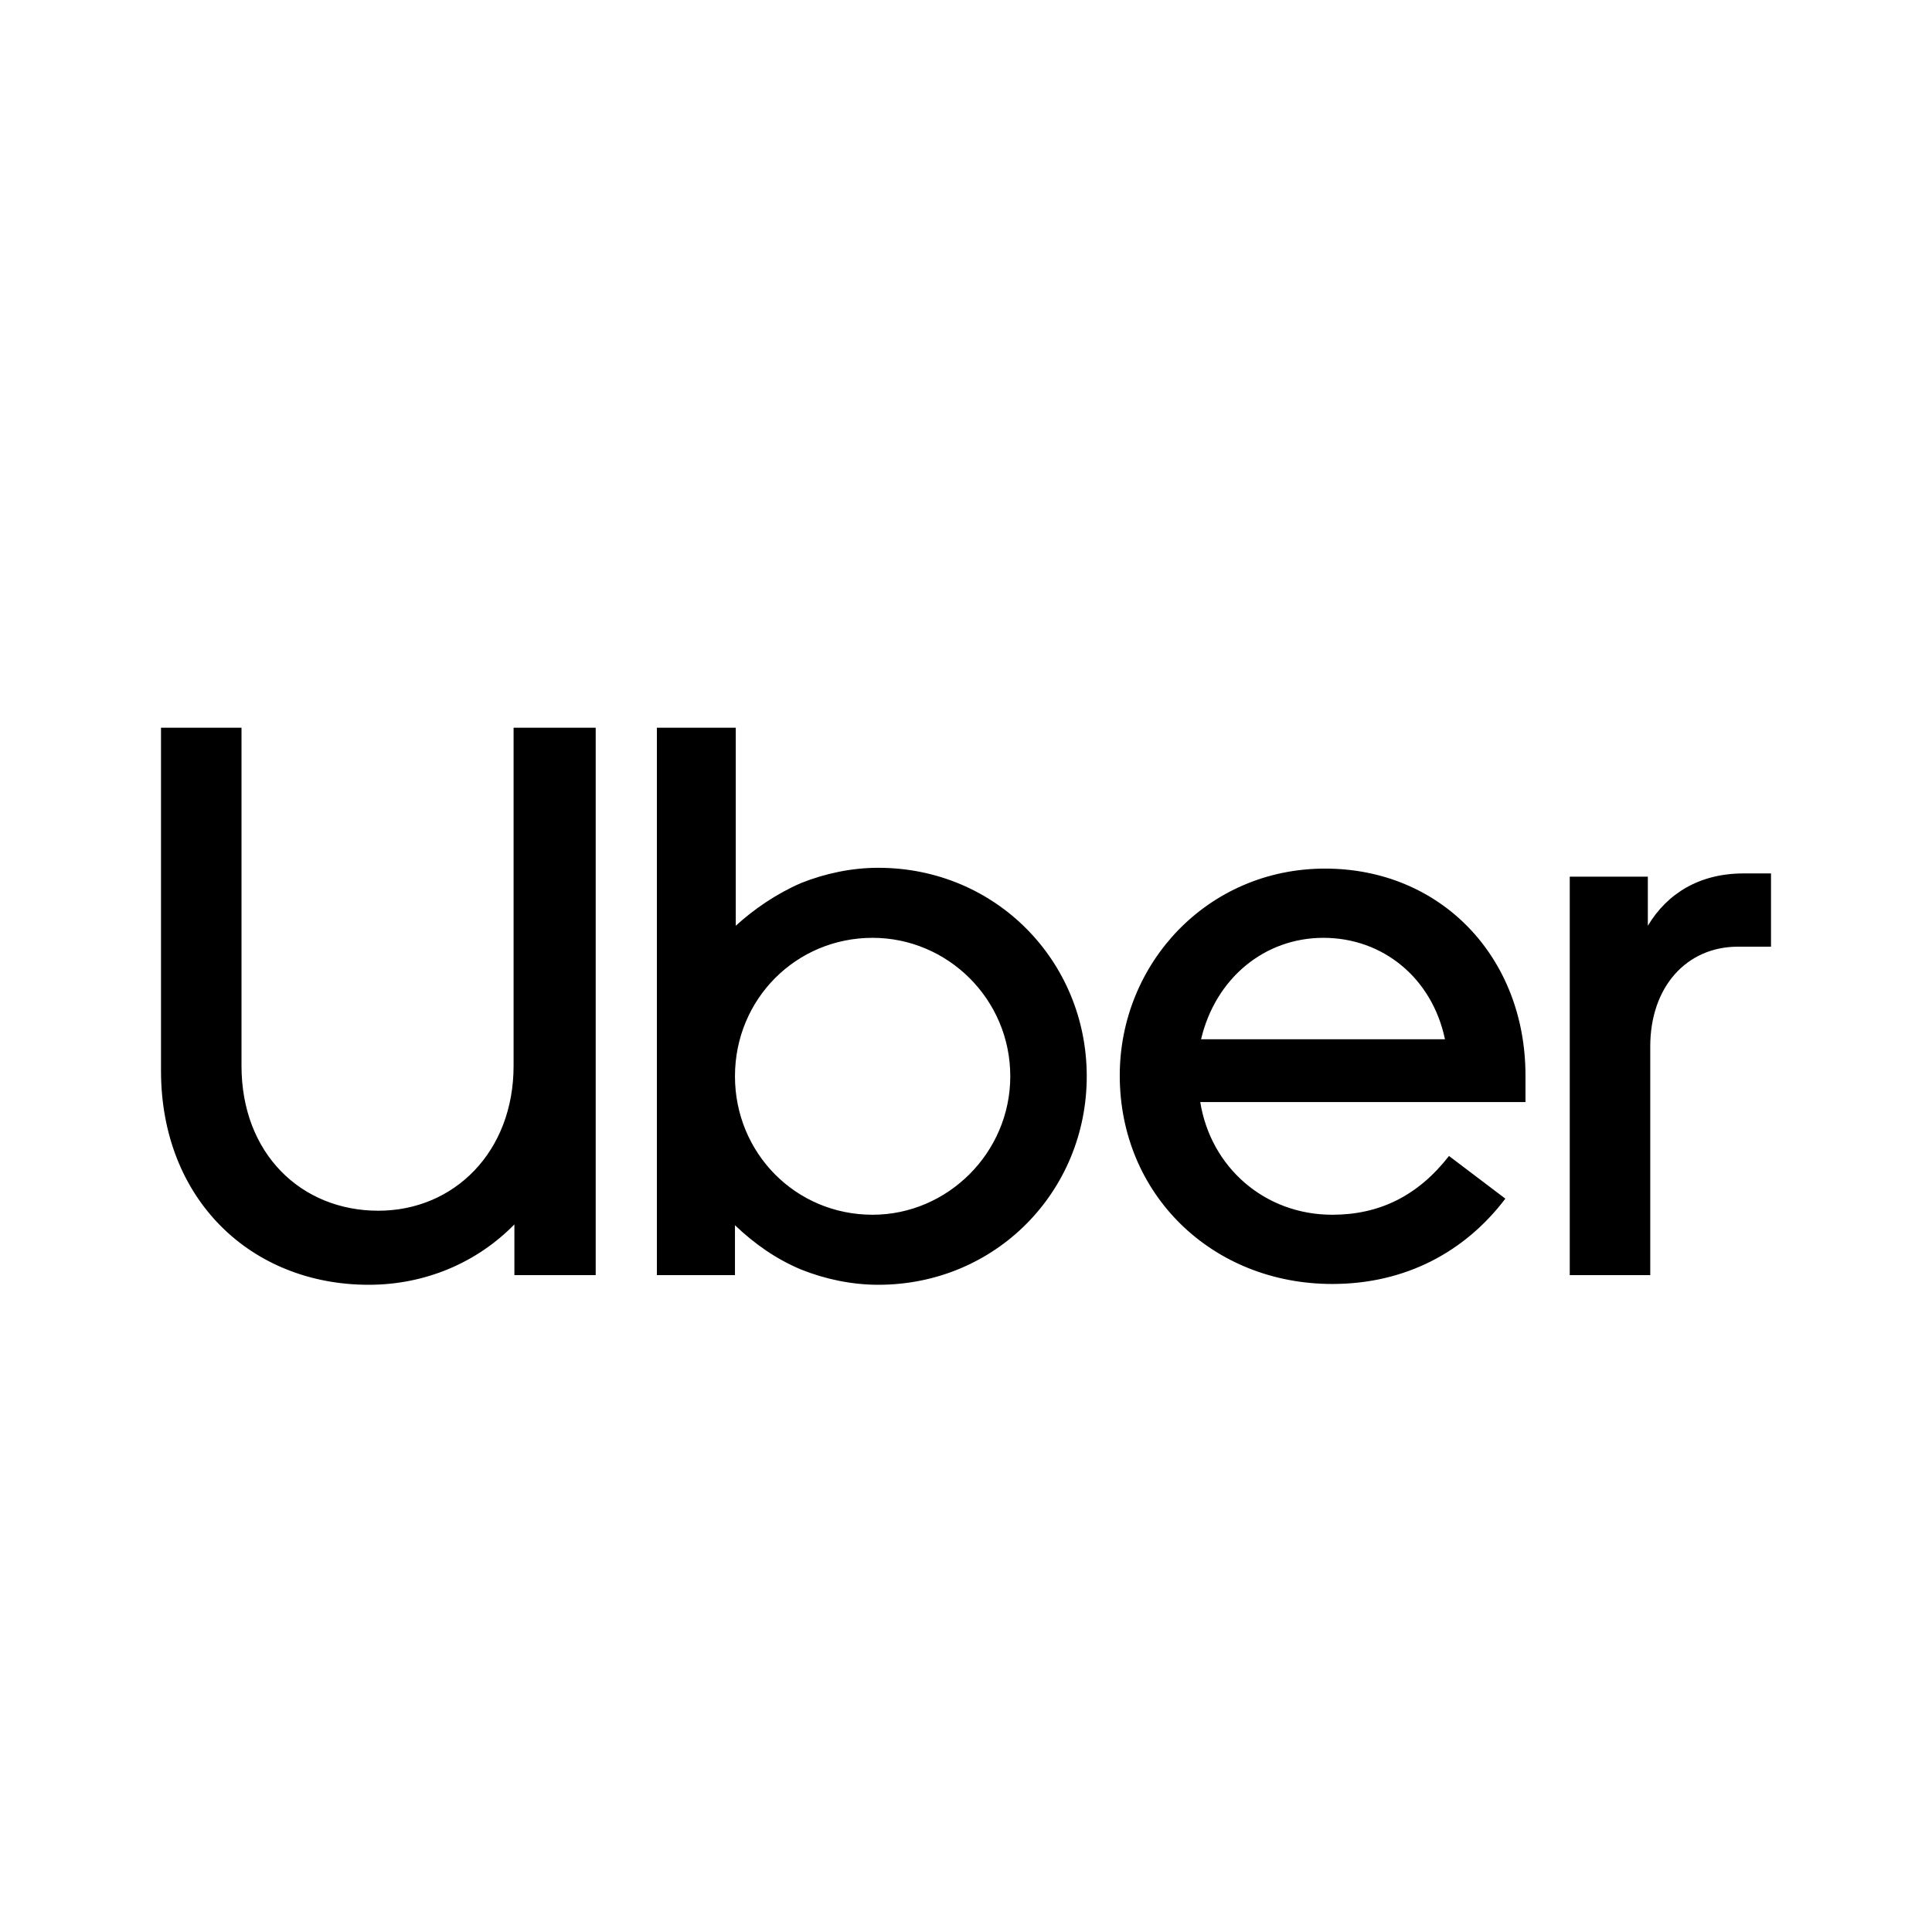
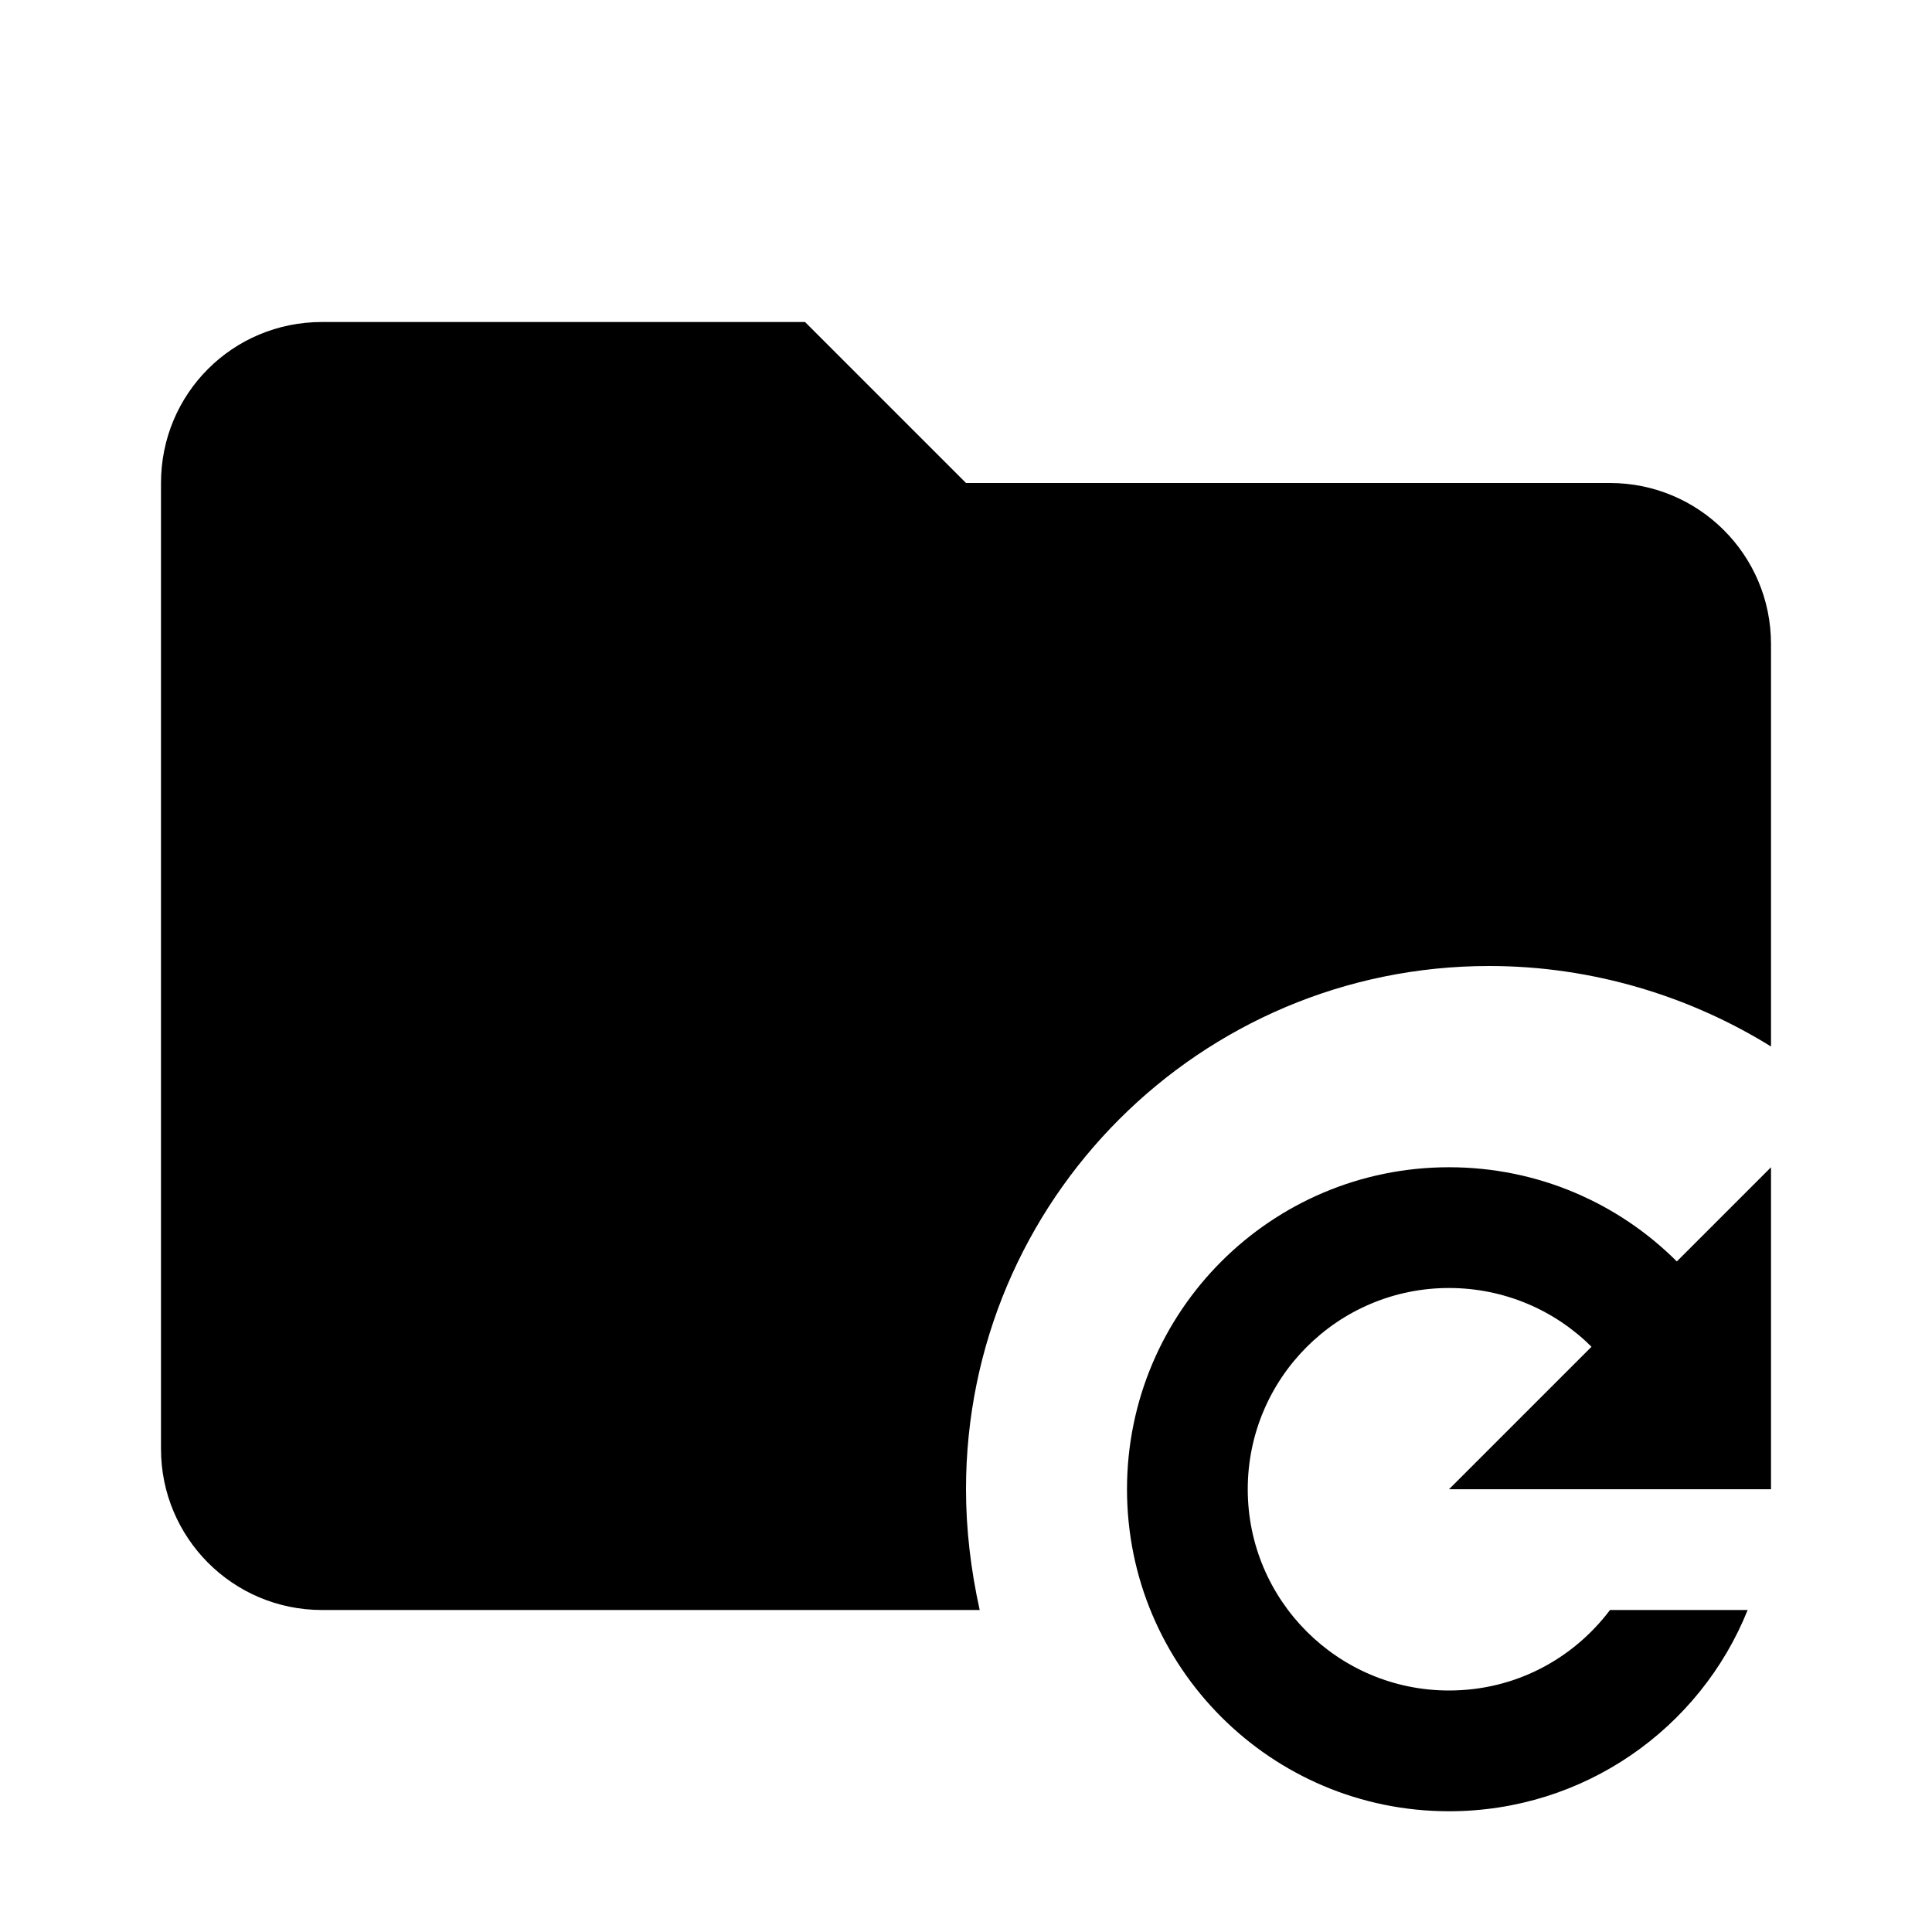
<svg xmlns="http://www.w3.org/2000/svg" version="1.1" id="mdi-uber" width="24" height="24" viewBox="0 0 24 24">
-   <path d="M6.38,13.24V13.24C6.38,11.84 6.38,10.44 6.38,9.04H7.4V15.84H6.39C6.39,15.63 6.39,15.42 6.39,15.21C5.93,15.68 5.29,15.96 4.58,15.96C3.12,15.96 2,14.9 2,13.3V9.04H3V13.24C3,14.33 3.74,15.04 4.7,15.04C5.64,15.04 6.38,14.31 6.38,13.24M9.14,9.04V11.5C9.37,11.29 9.65,11.1 9.95,10.97C10.25,10.85 10.58,10.78 10.91,10.78C12.37,10.78 13.5,11.94 13.5,13.37C13.5,14.8 12.37,15.96 10.91,15.96C10.58,15.96 10.25,15.89 9.95,15.77C9.64,15.64 9.37,15.45 9.13,15.22C9.13,15.43 9.13,15.63 9.13,15.84C8.81,15.84 8.5,15.84 8.16,15.84V9.04H9.14M12.55,13.37V13.37C12.55,12.41 11.77,11.65 10.84,11.65C9.89,11.65 9.13,12.41 9.13,13.37C9.13,14.32 9.88,15.09 10.84,15.09C11.77,15.09 12.55,14.32 12.55,13.37M16.46,10.79C17.9,10.79 18.95,11.89 18.95,13.36V13.69H14.91C15.04,14.5 15.71,15.09 16.55,15.09C17.13,15.09 17.61,14.86 18,14.36L18.7,14.89C18.2,15.55 17.46,15.95 16.55,15.95C15.06,15.95 13.91,14.84 13.91,13.36C13.91,11.97 15,10.79 16.46,10.79M14.92,12.91H17.95C17.79,12.15 17.18,11.65 16.44,11.65C15.71,11.65 15.1,12.15 14.92,12.91M20.5,13V15.84H19.5V10.89C19.82,10.89 20.14,10.89 20.47,10.89V11.5C20.71,11.1 21.11,10.85 21.66,10.85H22V11.76H21.59C20.95,11.76 20.5,12.26 20.5,13" />
+   <path d="M18 14.5C19.11 14.5 20.11 14.95 20.83 15.67L22 14.5V18.5H18L19.77 16.73C19.32 16.28 18.69 16 18 16C16.62 16 15.5 17.12 15.5 18.5C15.5 19.88 16.62 21 18 21C18.82 21 19.54 20.61 20 20H21.71C21.12 21.47 19.68 22.5 18 22.5C15.79 22.5 14 20.71 14 18.5C14 16.29 15.79 14.5 18 14.5M10 4L12 6H20C21.1 6 22 6.89 22 8V13C21 12.38 19.79 12 18.5 12C14.91 12 12 14.91 12 18.5C12 19 12.06 19.5 12.17 20H4C2.89 20 2 19.1 2 18L2 6C2 4.89 2.89 4 4 4H10Z" />
</svg>
